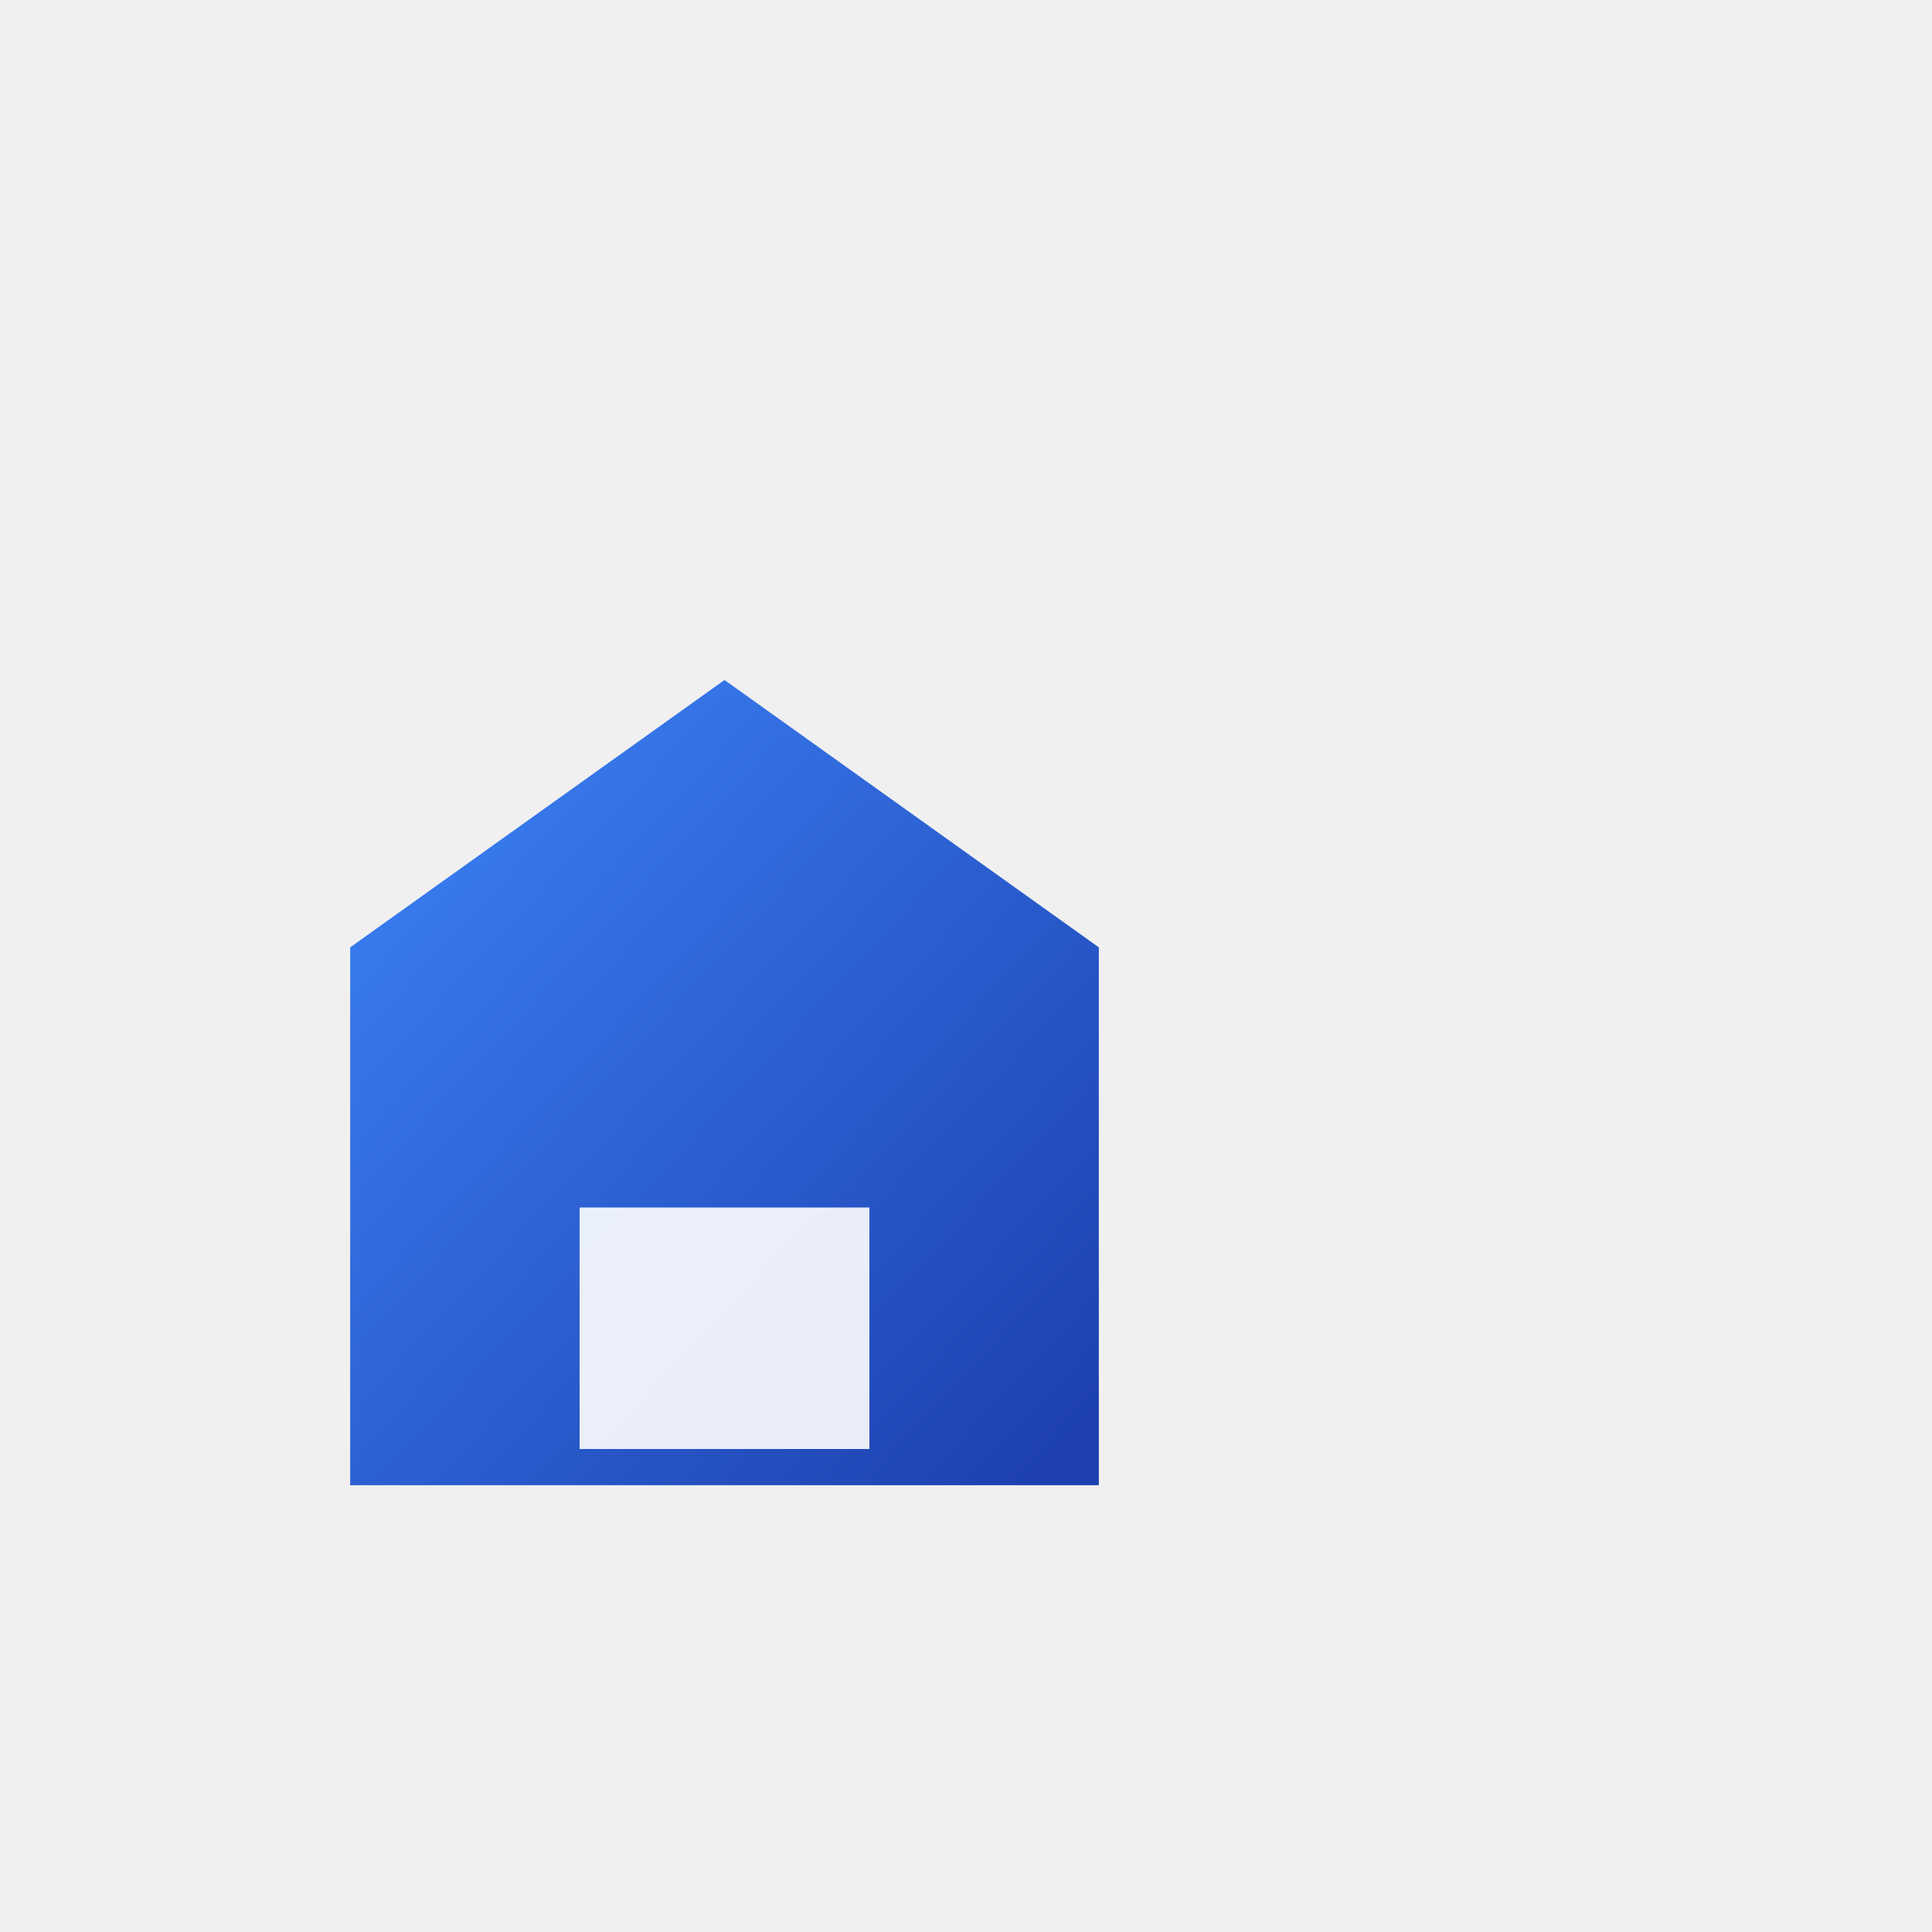
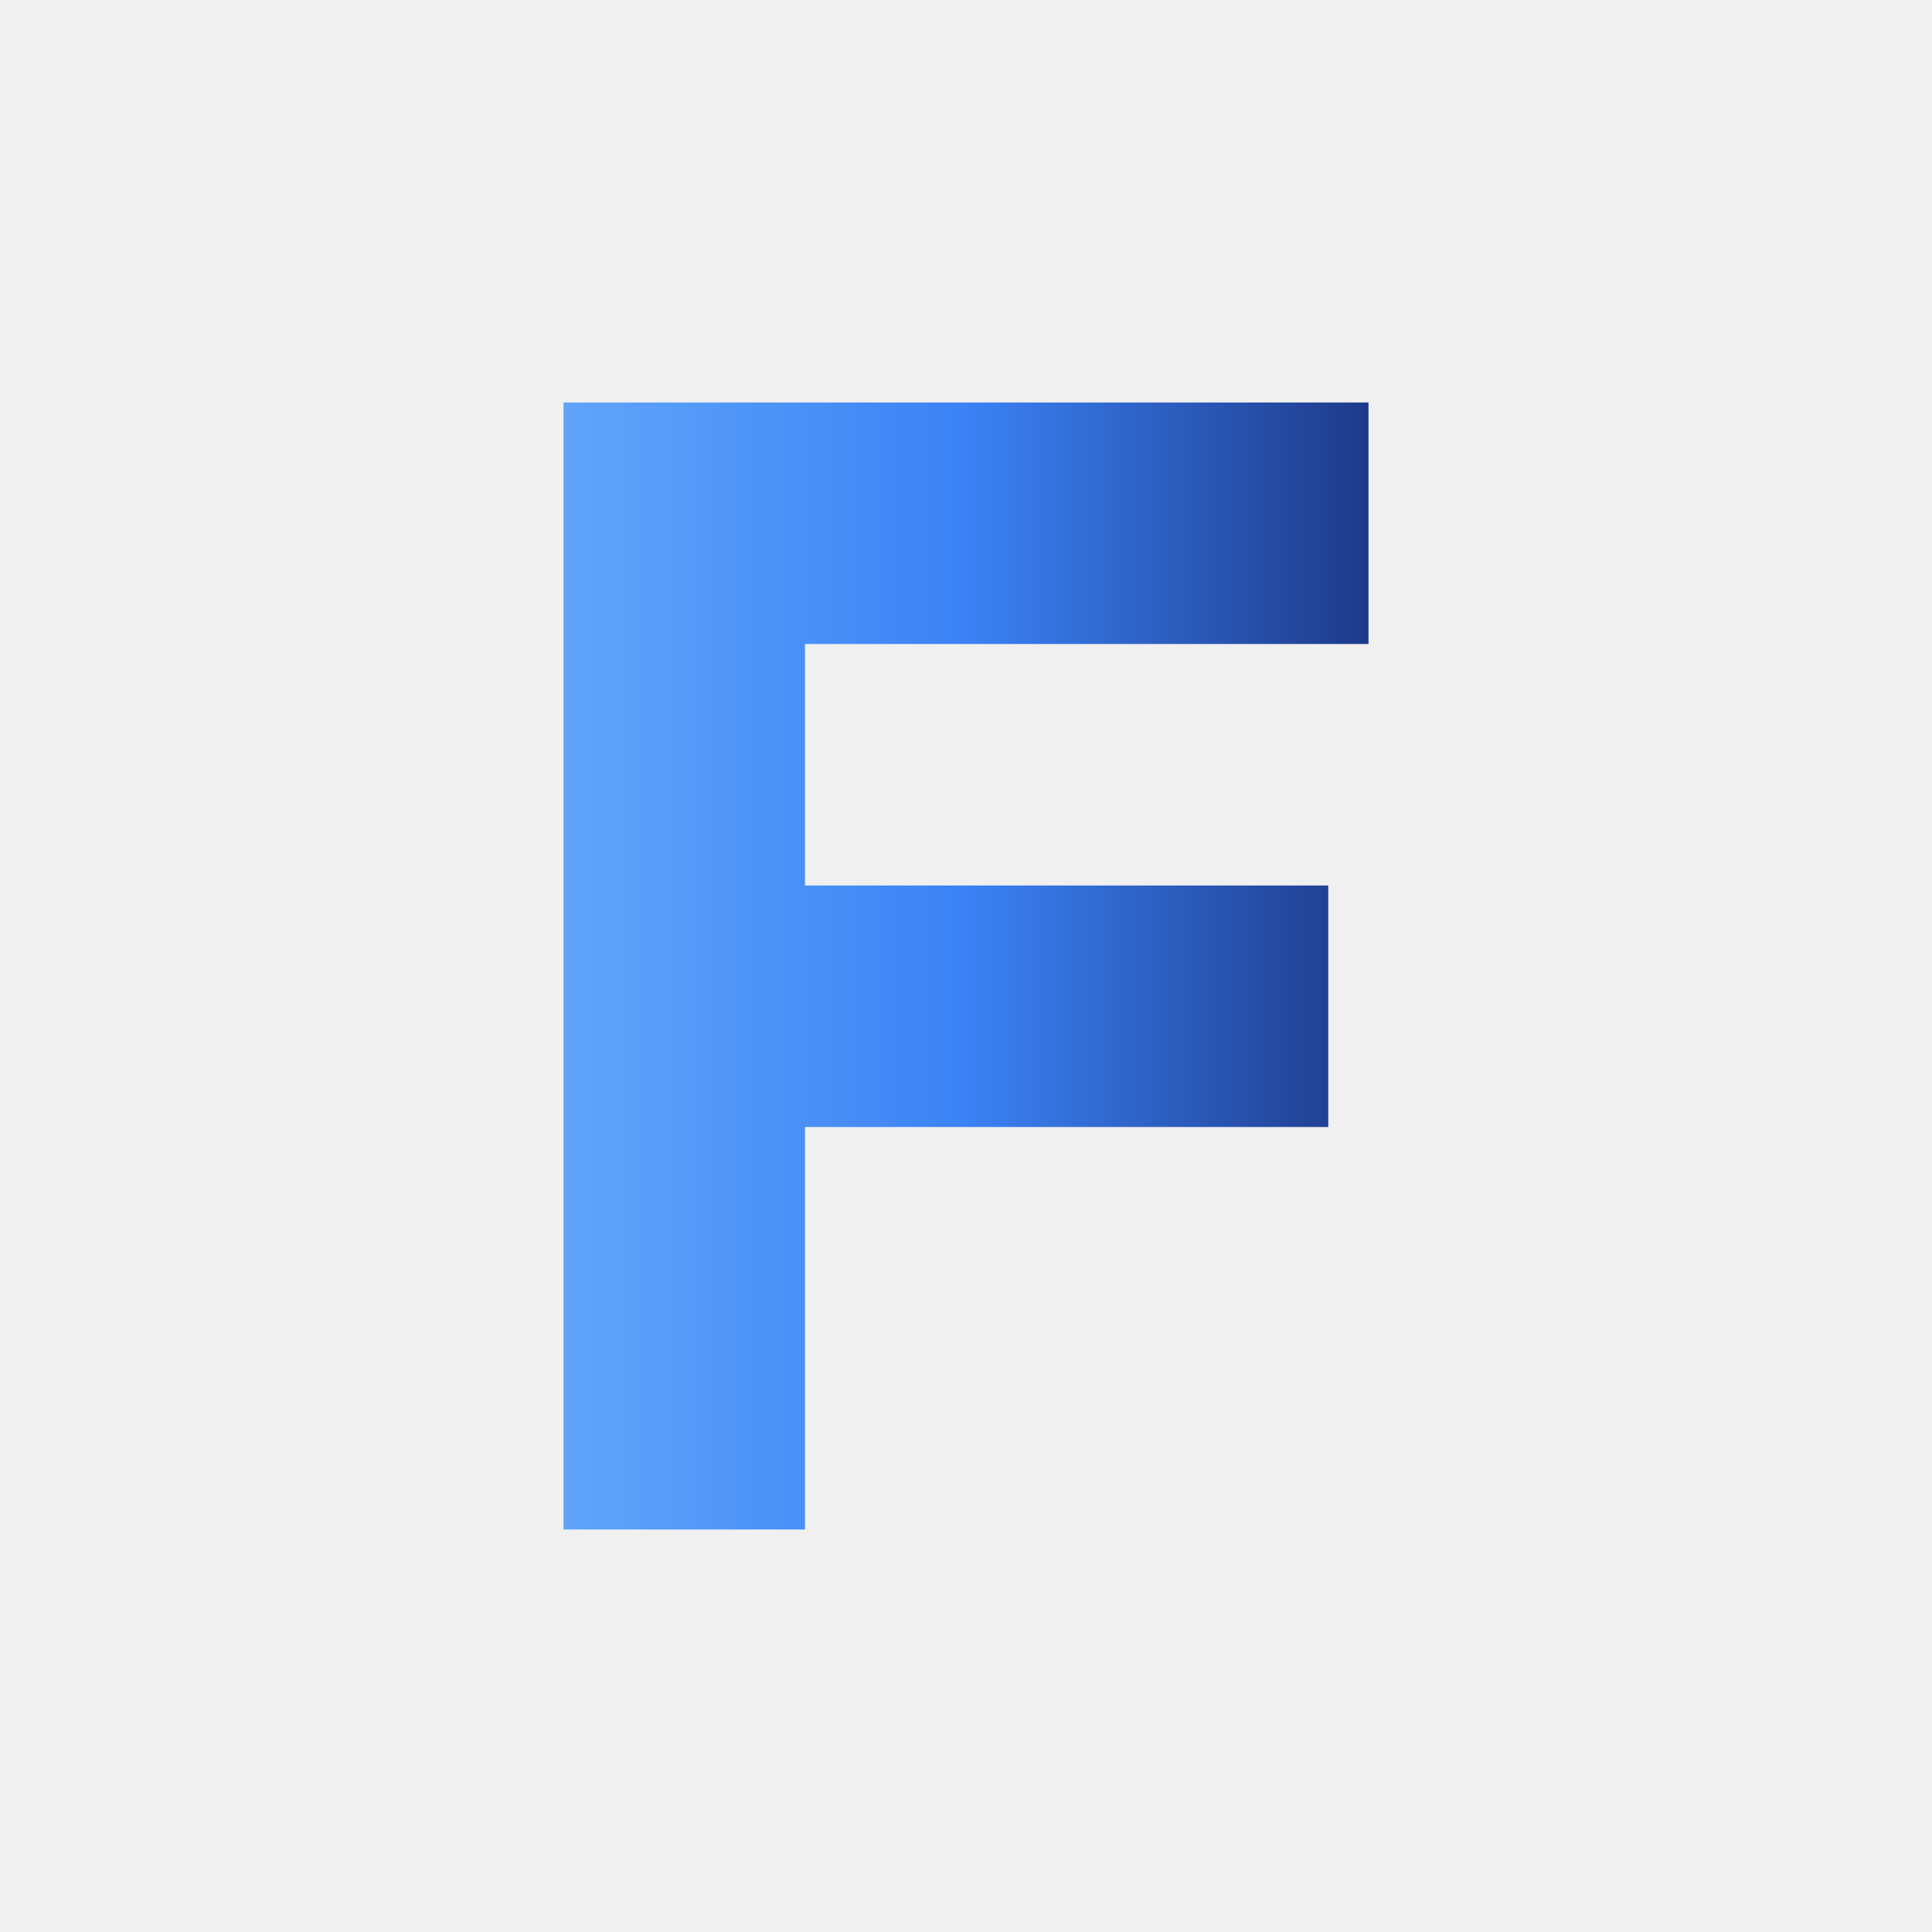
- <svg xmlns="http://www.w3.org/2000/svg" viewBox="0 0 40 40" fill="none">
+ <svg xmlns="http://www.w3.org/2000/svg" viewBox="0 0 48 48" fill="none">
  <defs>
-     <linearGradient id="iconGradient" x1="0%" y1="0%" x2="100%" y2="100%">
-       <stop offset="0%" style="stop-color:#3b82f6;stop-opacity:1" />
-       <stop offset="100%" style="stop-color:#1e40af;stop-opacity:1" />
+     <linearGradient id="fGradient" x1="0%" y1="0%" x2="100%" y2="0%">
+       <stop offset="0%" stop-color="#60a5fa" />
+       <stop offset="50%" stop-color="#3b82f6" />
+       <stop offset="100%" stop-color="#1e3a8a" />
    </linearGradient>
  </defs>
-   <g>
-     <path d="M8 30 L8 20 L15 15 L22 20 L22 30 Z" fill="url(#iconGradient)" stroke="url(#iconGradient)" stroke-width="1.5" />
-     <rect x="12" y="25" width="6" height="5" fill="white" opacity="0.9" />
-   </g>
+   <path d="M14 10h20v6H20v6h13v6H20v10h-6V10Z" fill="url(#fGradient)" />
</svg>
